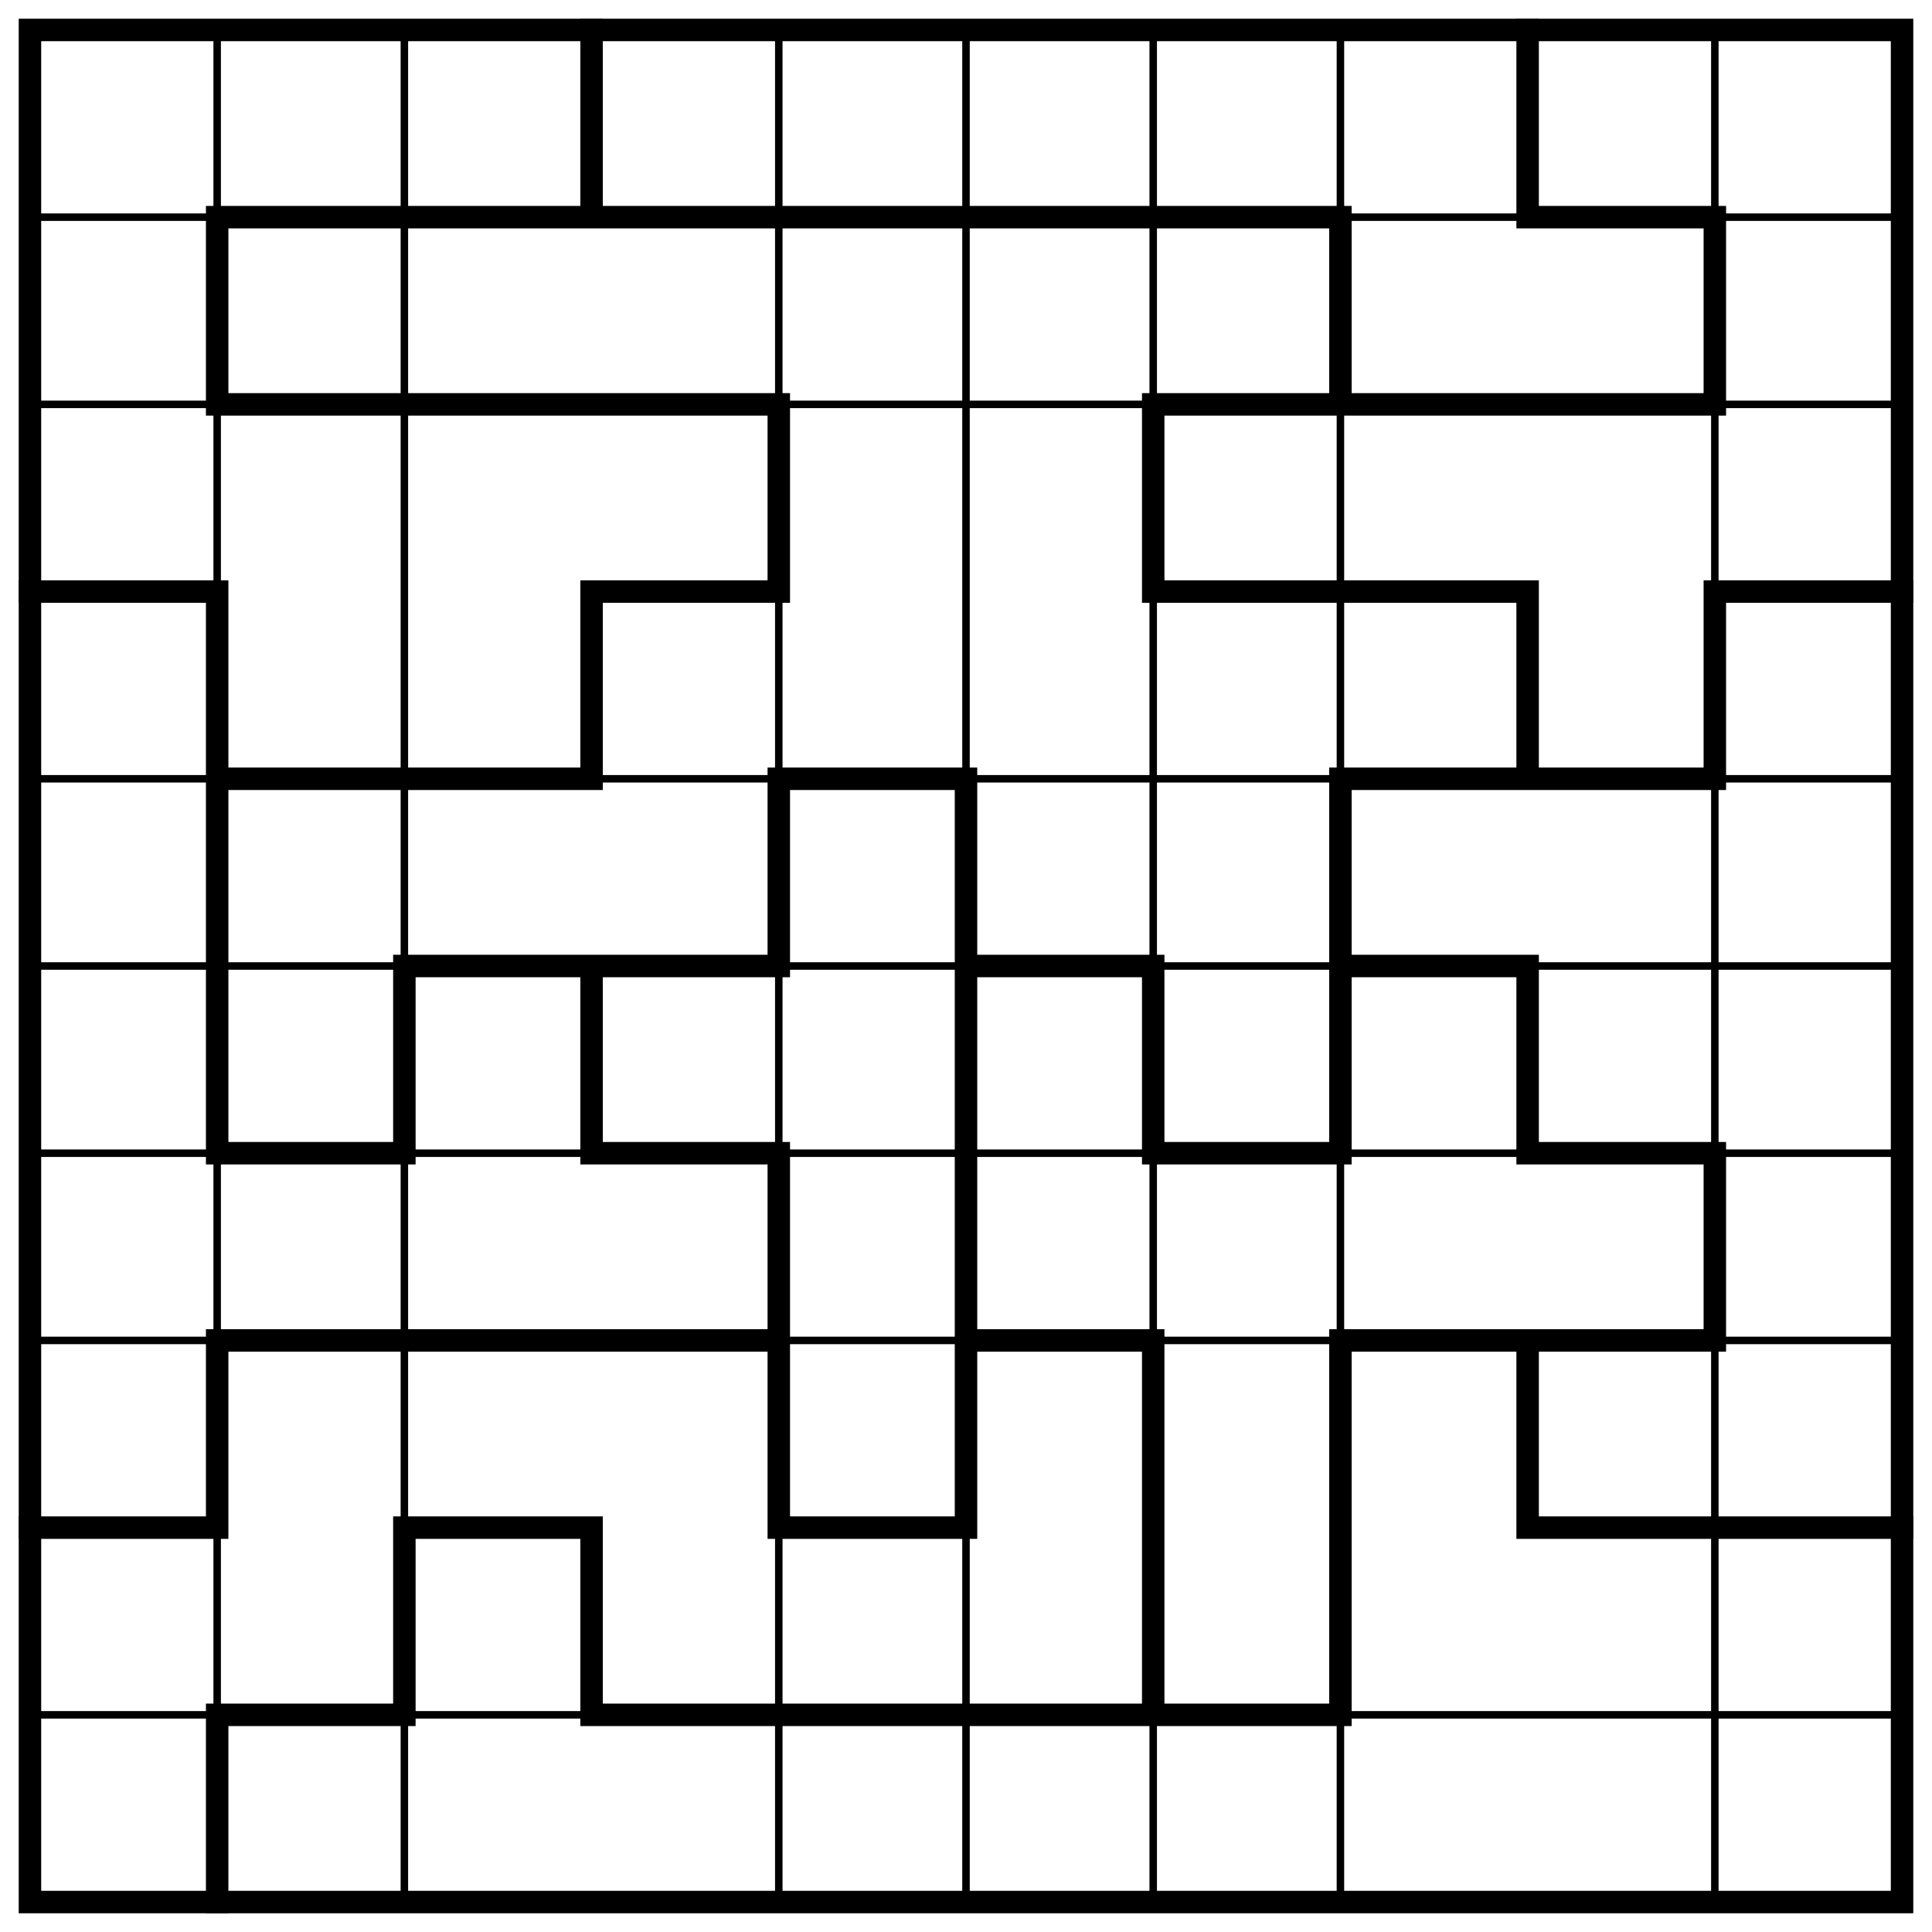
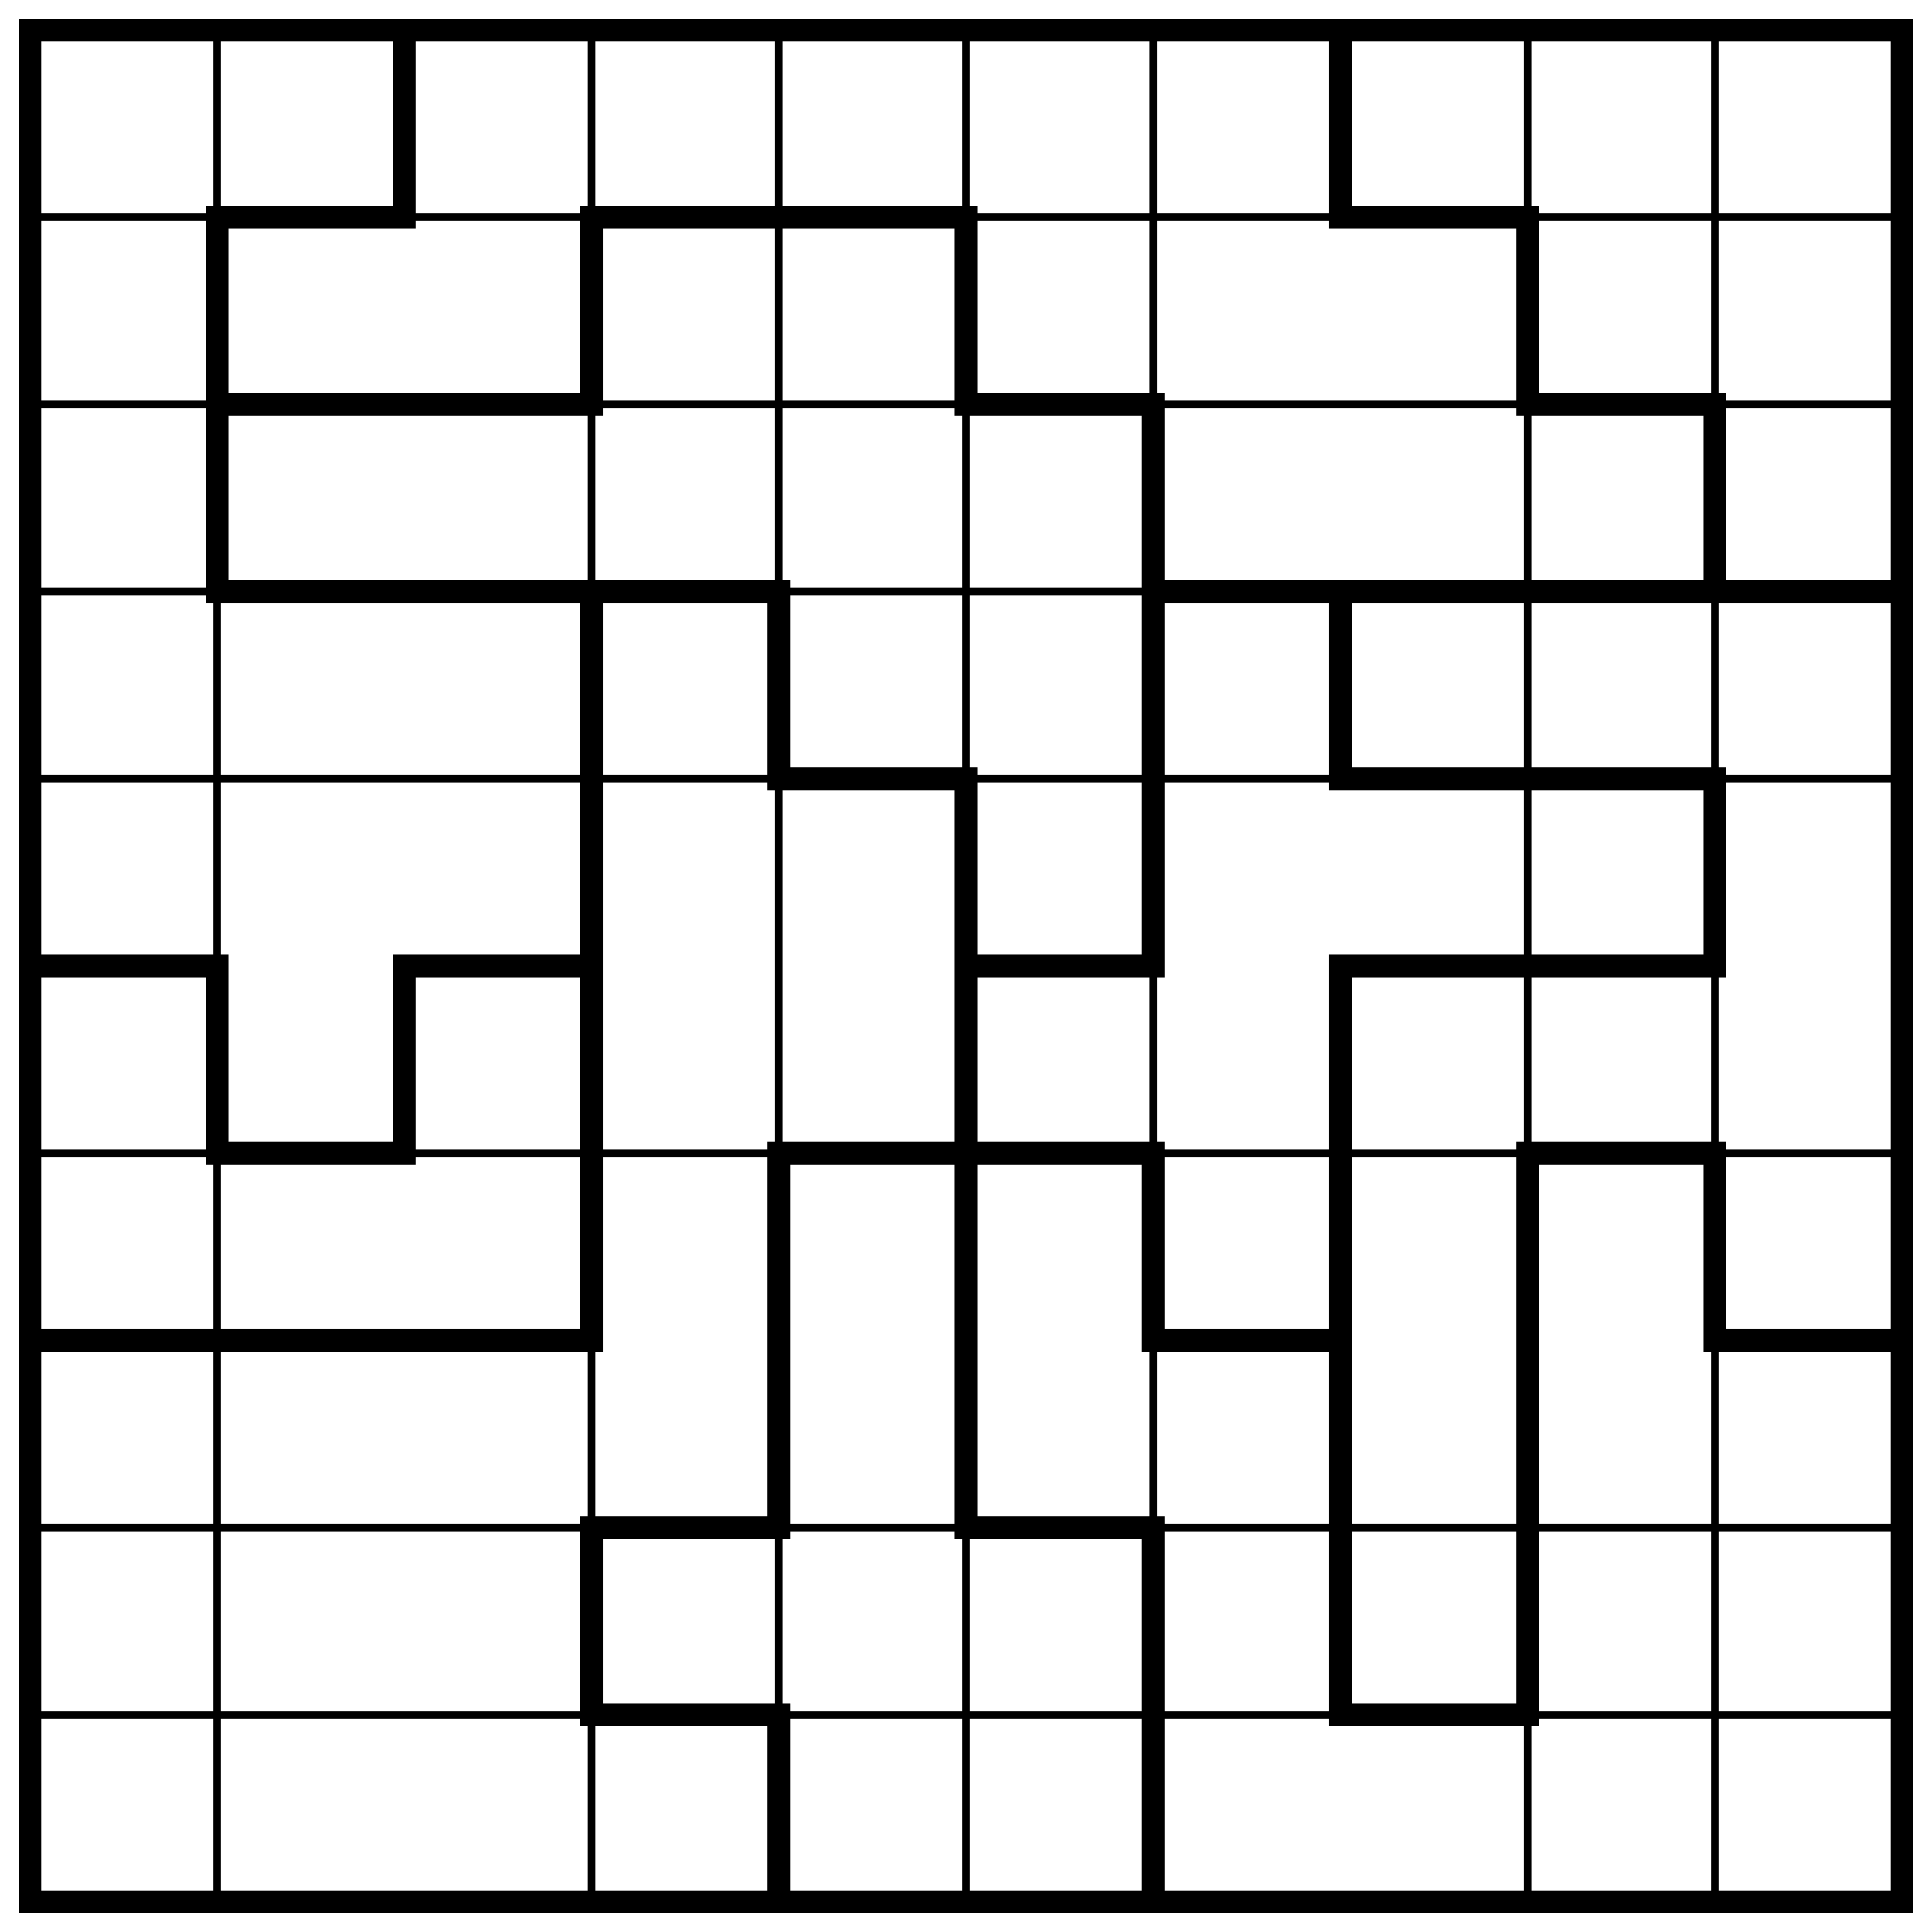
<svg xmlns="http://www.w3.org/2000/svg" class="p" viewBox="0 0 1032 1032" preserveAspectRatio="xMidYMid meet" shape-rendering="geometricPrecision">
-   <path d="M16 116H1016M16 216H1016M16 416H1016M16 516H1016M16 616H1016M16 716H1016M16 916H1016M116 16V1016M216 16V1016M416 16V1016M516 16V1016M616 16V1016M716 16V1016M916 16V1016" fill="none" stroke="#000" stroke-width="4" stroke-linecap="square" />
-   <path d="M116 116H716M816 116H916M116 216H416M616 216H916M16 316H116M316 316H416M616 316H816M916 316H1016M116 416H316M416 416H516M716 416H916M216 516H416M516 516H616M716 516H816M116 616H216M316 616H416M616 616H716M816 616H916M116 716H416M516 716H616M716 716H916M16 816H116M216 816H316M416 816H516M816 816H1016M116 916H216M316 916H716M116 116V216M116 316V616M116 716V816M116 916V1016M216 516V616M216 816V916M316 16V116M316 316V416M316 516V616M316 816V916M416 216V316M416 416V516M416 616V816M516 416V816M616 216V316M616 516V616M616 716V916M716 116V216M716 416V616M716 716V916M816 16V116M816 316V416M816 516V616M816 716V816M916 116V216M916 316V416M916 616V716" fill="none" stroke="#000" stroke-width="12" stroke-linecap="square" />
+   <path d="M16 116H1016M16 216H1016M16 316H1016M16 416H1016M16 616H1016M16 816H1016M16 916H1016M116 16V1016M316 16V1016M416 16V1016M516 16V1016M616 16V1016M816 16V1016M916 16V1016" fill="none" stroke="#000" stroke-width="4" stroke-linecap="square" />
+   <path d="M116 116H216M316 116H516M716 116H816M116 216H316M516 216H616M816 216H916M116 316H416M616 316H1016M416 416H516M716 416H916M16 516H116M216 516H316M516 516H616M716 516H916M116 616H216M416 616H616M816 616H916M16 716H316M616 716H716M916 716H1016M316 816H416M516 816H616M316 916H416M716 916H816M116 116V316M116 516V616M216 16V116M216 516V616M316 116V216M316 316V716M316 816V916M416 316V416M416 616V816M416 916V1016M516 116V216M516 416V816M616 216V516M616 616V716M616 816V1016M716 16V116M716 316V416M716 516V916M816 116V216M816 616V916M916 216V316M916 416V516M916 616V716" fill="none" stroke="#000" stroke-width="12" stroke-linecap="square" />
  <rect x="16" y="16" width="1000" height="1000" fill="none" stroke="#000" stroke-width="12" />
</svg>
